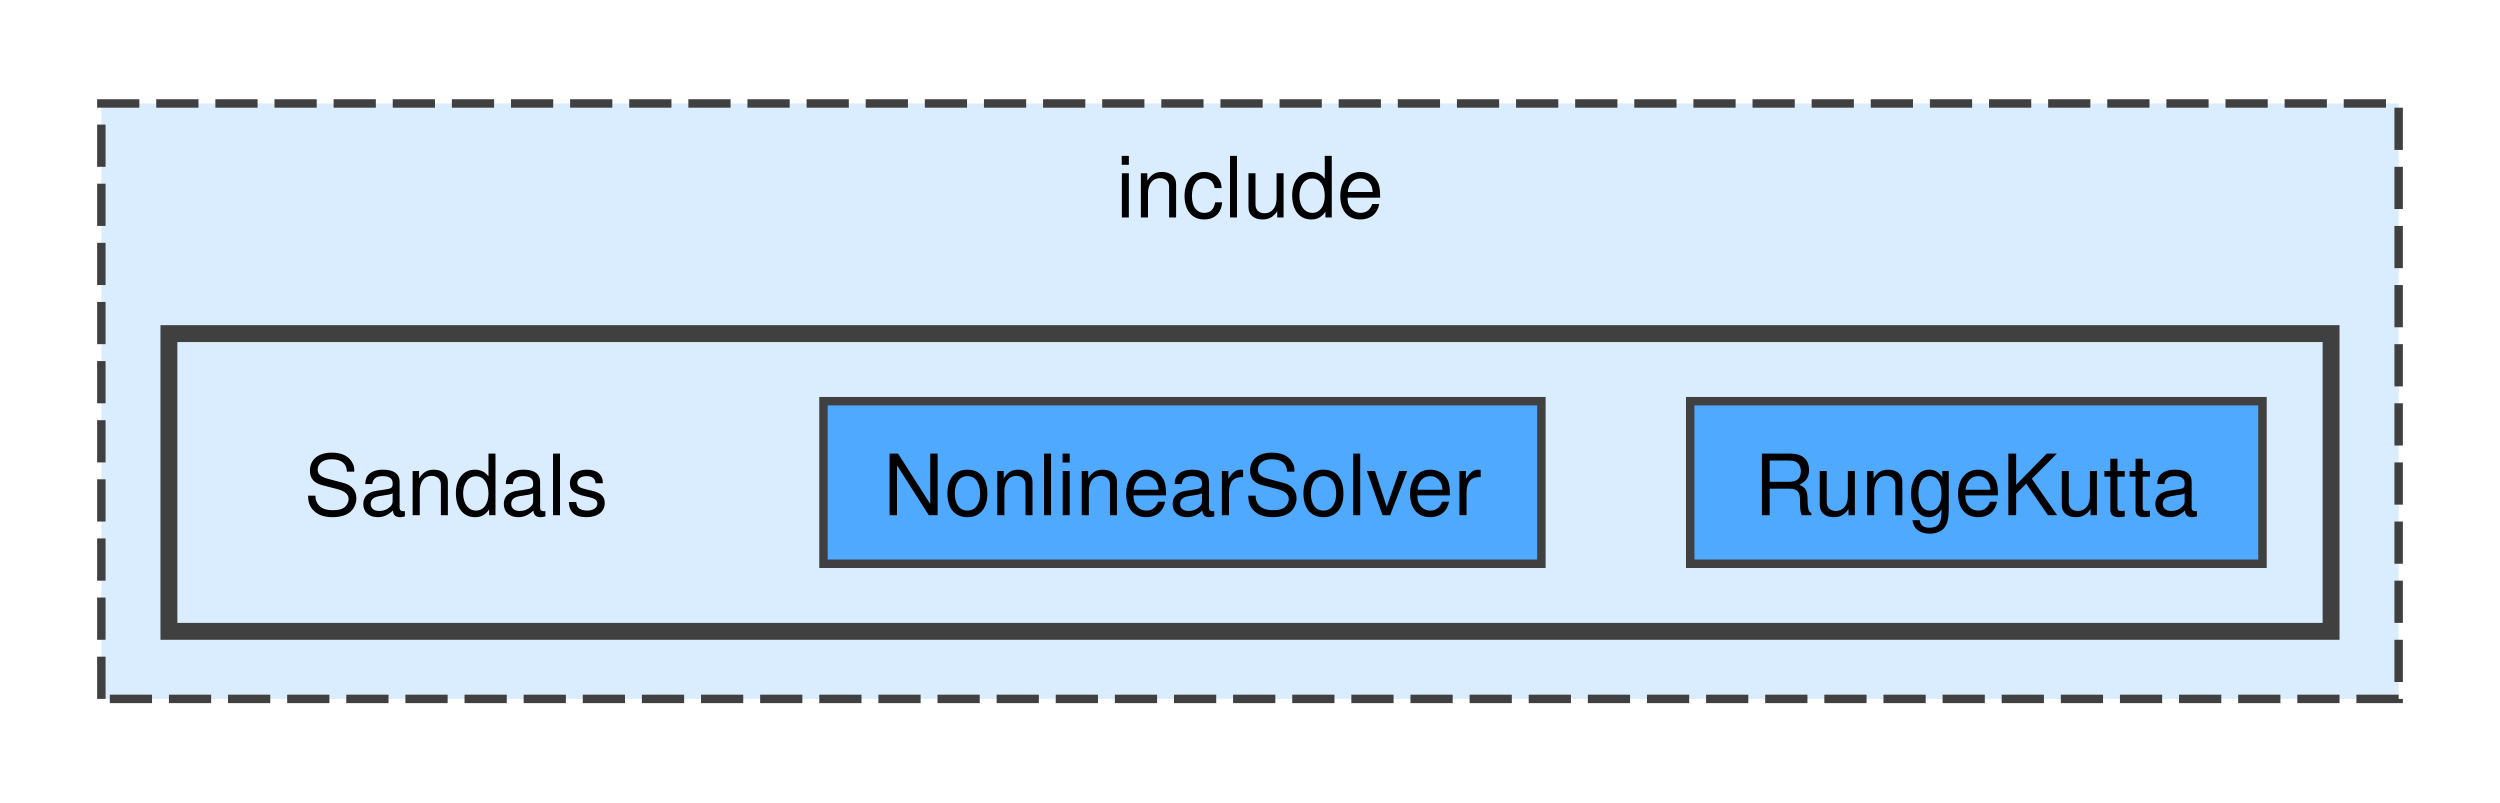
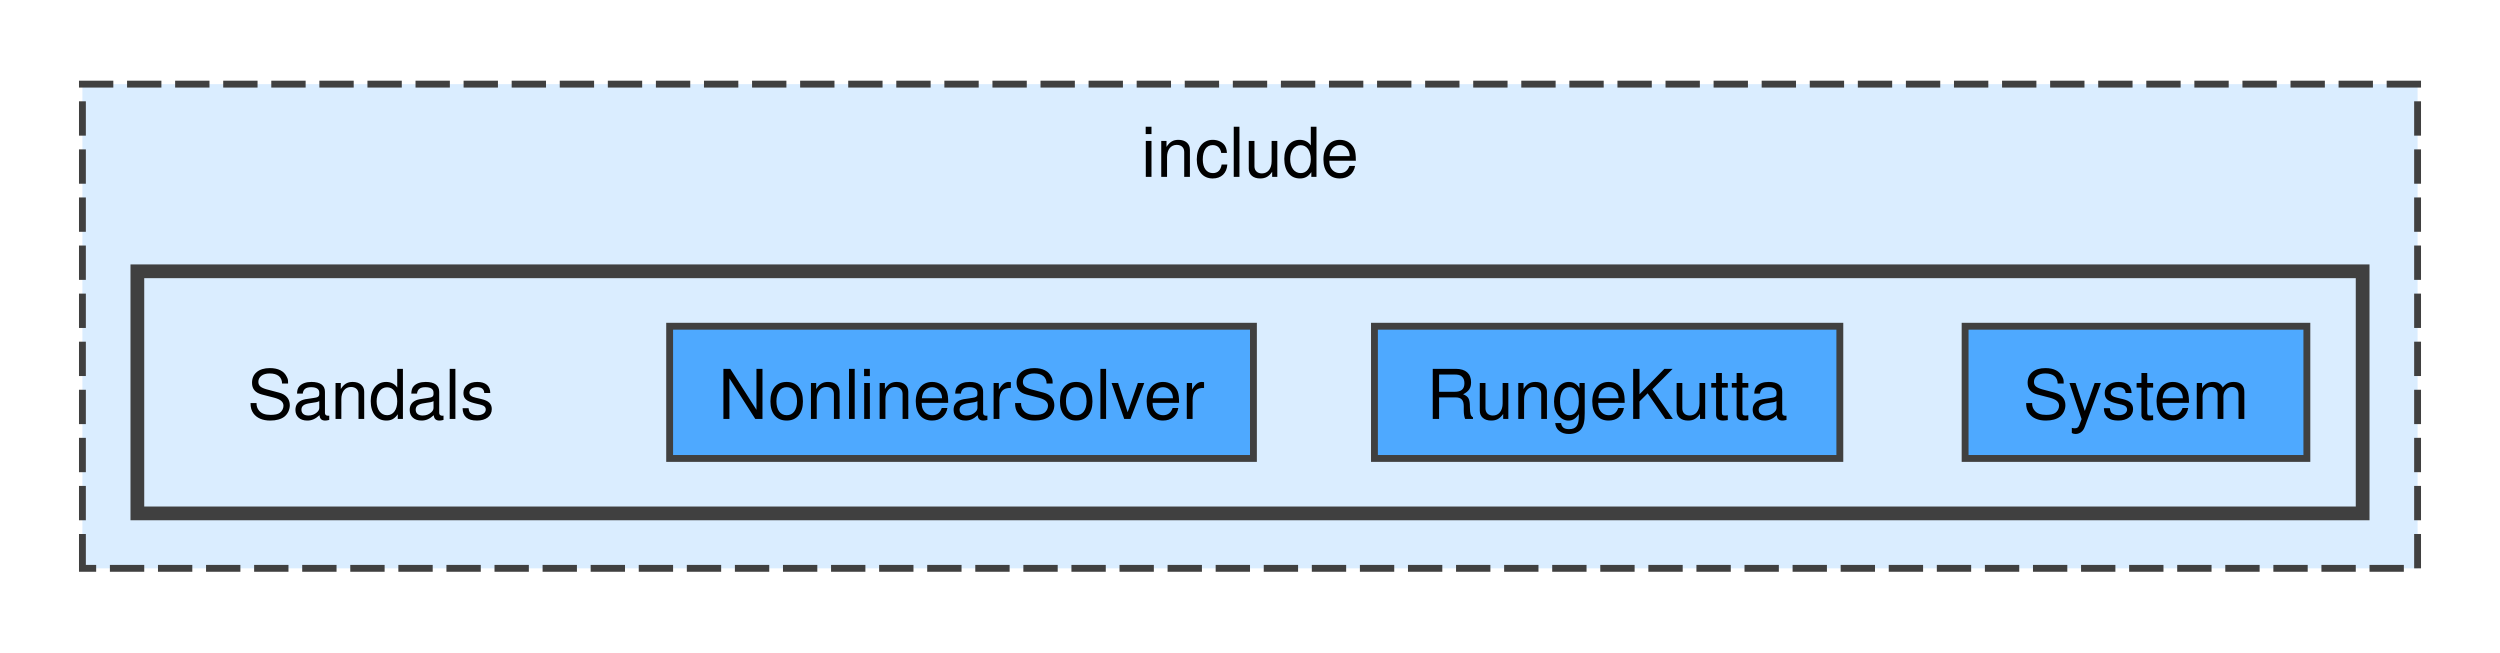
- <svg xmlns="http://www.w3.org/2000/svg" xmlns:xlink="http://www.w3.org/1999/xlink" width="296pt" height="95pt" viewBox="0.00 0.00 296.00 94.50">
+ <svg xmlns="http://www.w3.org/2000/svg" xmlns:xlink="http://www.w3.org/1999/xlink" width="364pt" height="95pt" viewBox="0.00 0.00 364.00 94.50">
  <g id="graph0" class="graph" transform="scale(1 1) rotate(0) translate(4 90.5)">
    <g id="clust1" class="cluster">
      <g id="a_clust1">
        <a xlink:href="dir_d44c64559bbebec7f509842c48db8b23.html" target="_top" xlink:title="include">
-           <polygon fill="#daedff" stroke="#404040" stroke-dasharray="5,2" points="8,-8 8,-78.5 280,-78.5 280,-8 8,-8" />
-           <text text-anchor="middle" x="144" y="-65" font-family="Helvetica,sans-Serif" font-size="10.00">include</text>
+           <polygon fill="#daedff" stroke="#404040" stroke-dasharray="5,2" points="8,-8 8,-78.5 348,-78.5 348,-8 8,-8" />
+           <text text-anchor="middle" x="178" y="-65" font-family="Helvetica,sans-Serif" font-size="10.00">include</text>
        </a>
      </g>
    </g>
    <g id="clust2" class="cluster">
      <g id="a_clust2">
        <a xlink:href="dir_897bfc2149a094f38e3fcfed941b9c13.html" target="_top">
-           <polygon fill="#daedff" stroke="#404040" stroke-width="2" points="16,-16 16,-51.25 272,-51.25 272,-16 16,-16" />
+           <polygon fill="#daedff" stroke="#404040" stroke-width="2" points="16,-16 16,-51.25 340,-51.25 340,-16 16,-16" />
        </a>
      </g>
    </g>
    <g id="node1" class="node">
      <text text-anchor="middle" x="50" y="-29.75" font-family="Helvetica,sans-Serif" font-size="10.00">Sandals</text>
    </g>
    <g id="node2" class="node">
      <g id="a_node2">
        <a xlink:href="dir_2ab04983017e4b83bdbc56614dc69f80.html" target="_top" xlink:title="NonlinearSolver">
          <polygon fill="#4ea9ff" stroke="#404040" points="178.5,-43.25 93.5,-43.25 93.5,-24 178.5,-24 178.5,-43.25" />
          <text text-anchor="middle" x="136" y="-29.75" font-family="Helvetica,sans-Serif" font-size="10.00">NonlinearSolver</text>
        </a>
      </g>
    </g>
    <g id="node3" class="node">
      <g id="a_node3">
        <a xlink:href="dir_a2b8e6e8bc5496fcb9ad26110b81b5a1.html" target="_top" xlink:title="RungeKutta">
          <polygon fill="#4ea9ff" stroke="#404040" points="263.88,-43.25 196.12,-43.25 196.12,-24 263.88,-24 263.88,-43.25" />
          <text text-anchor="middle" x="230" y="-29.75" font-family="Helvetica,sans-Serif" font-size="10.00">RungeKutta</text>
        </a>
      </g>
    </g>
+     <g id="node4" class="node">
+       <g id="a_node4">
+         <a xlink:href="dir_e3f01be4207495917c59f0193678e431.html" target="_top" xlink:title="System">
+           <polygon fill="#4ea9ff" stroke="#404040" points="331.88,-43.25 282.12,-43.25 282.12,-24 331.88,-24 331.88,-43.25" />
+           <text text-anchor="middle" x="307" y="-29.75" font-family="Helvetica,sans-Serif" font-size="10.00">System</text>
+         </a>
+       </g>
+     </g>
  </g>
</svg>
